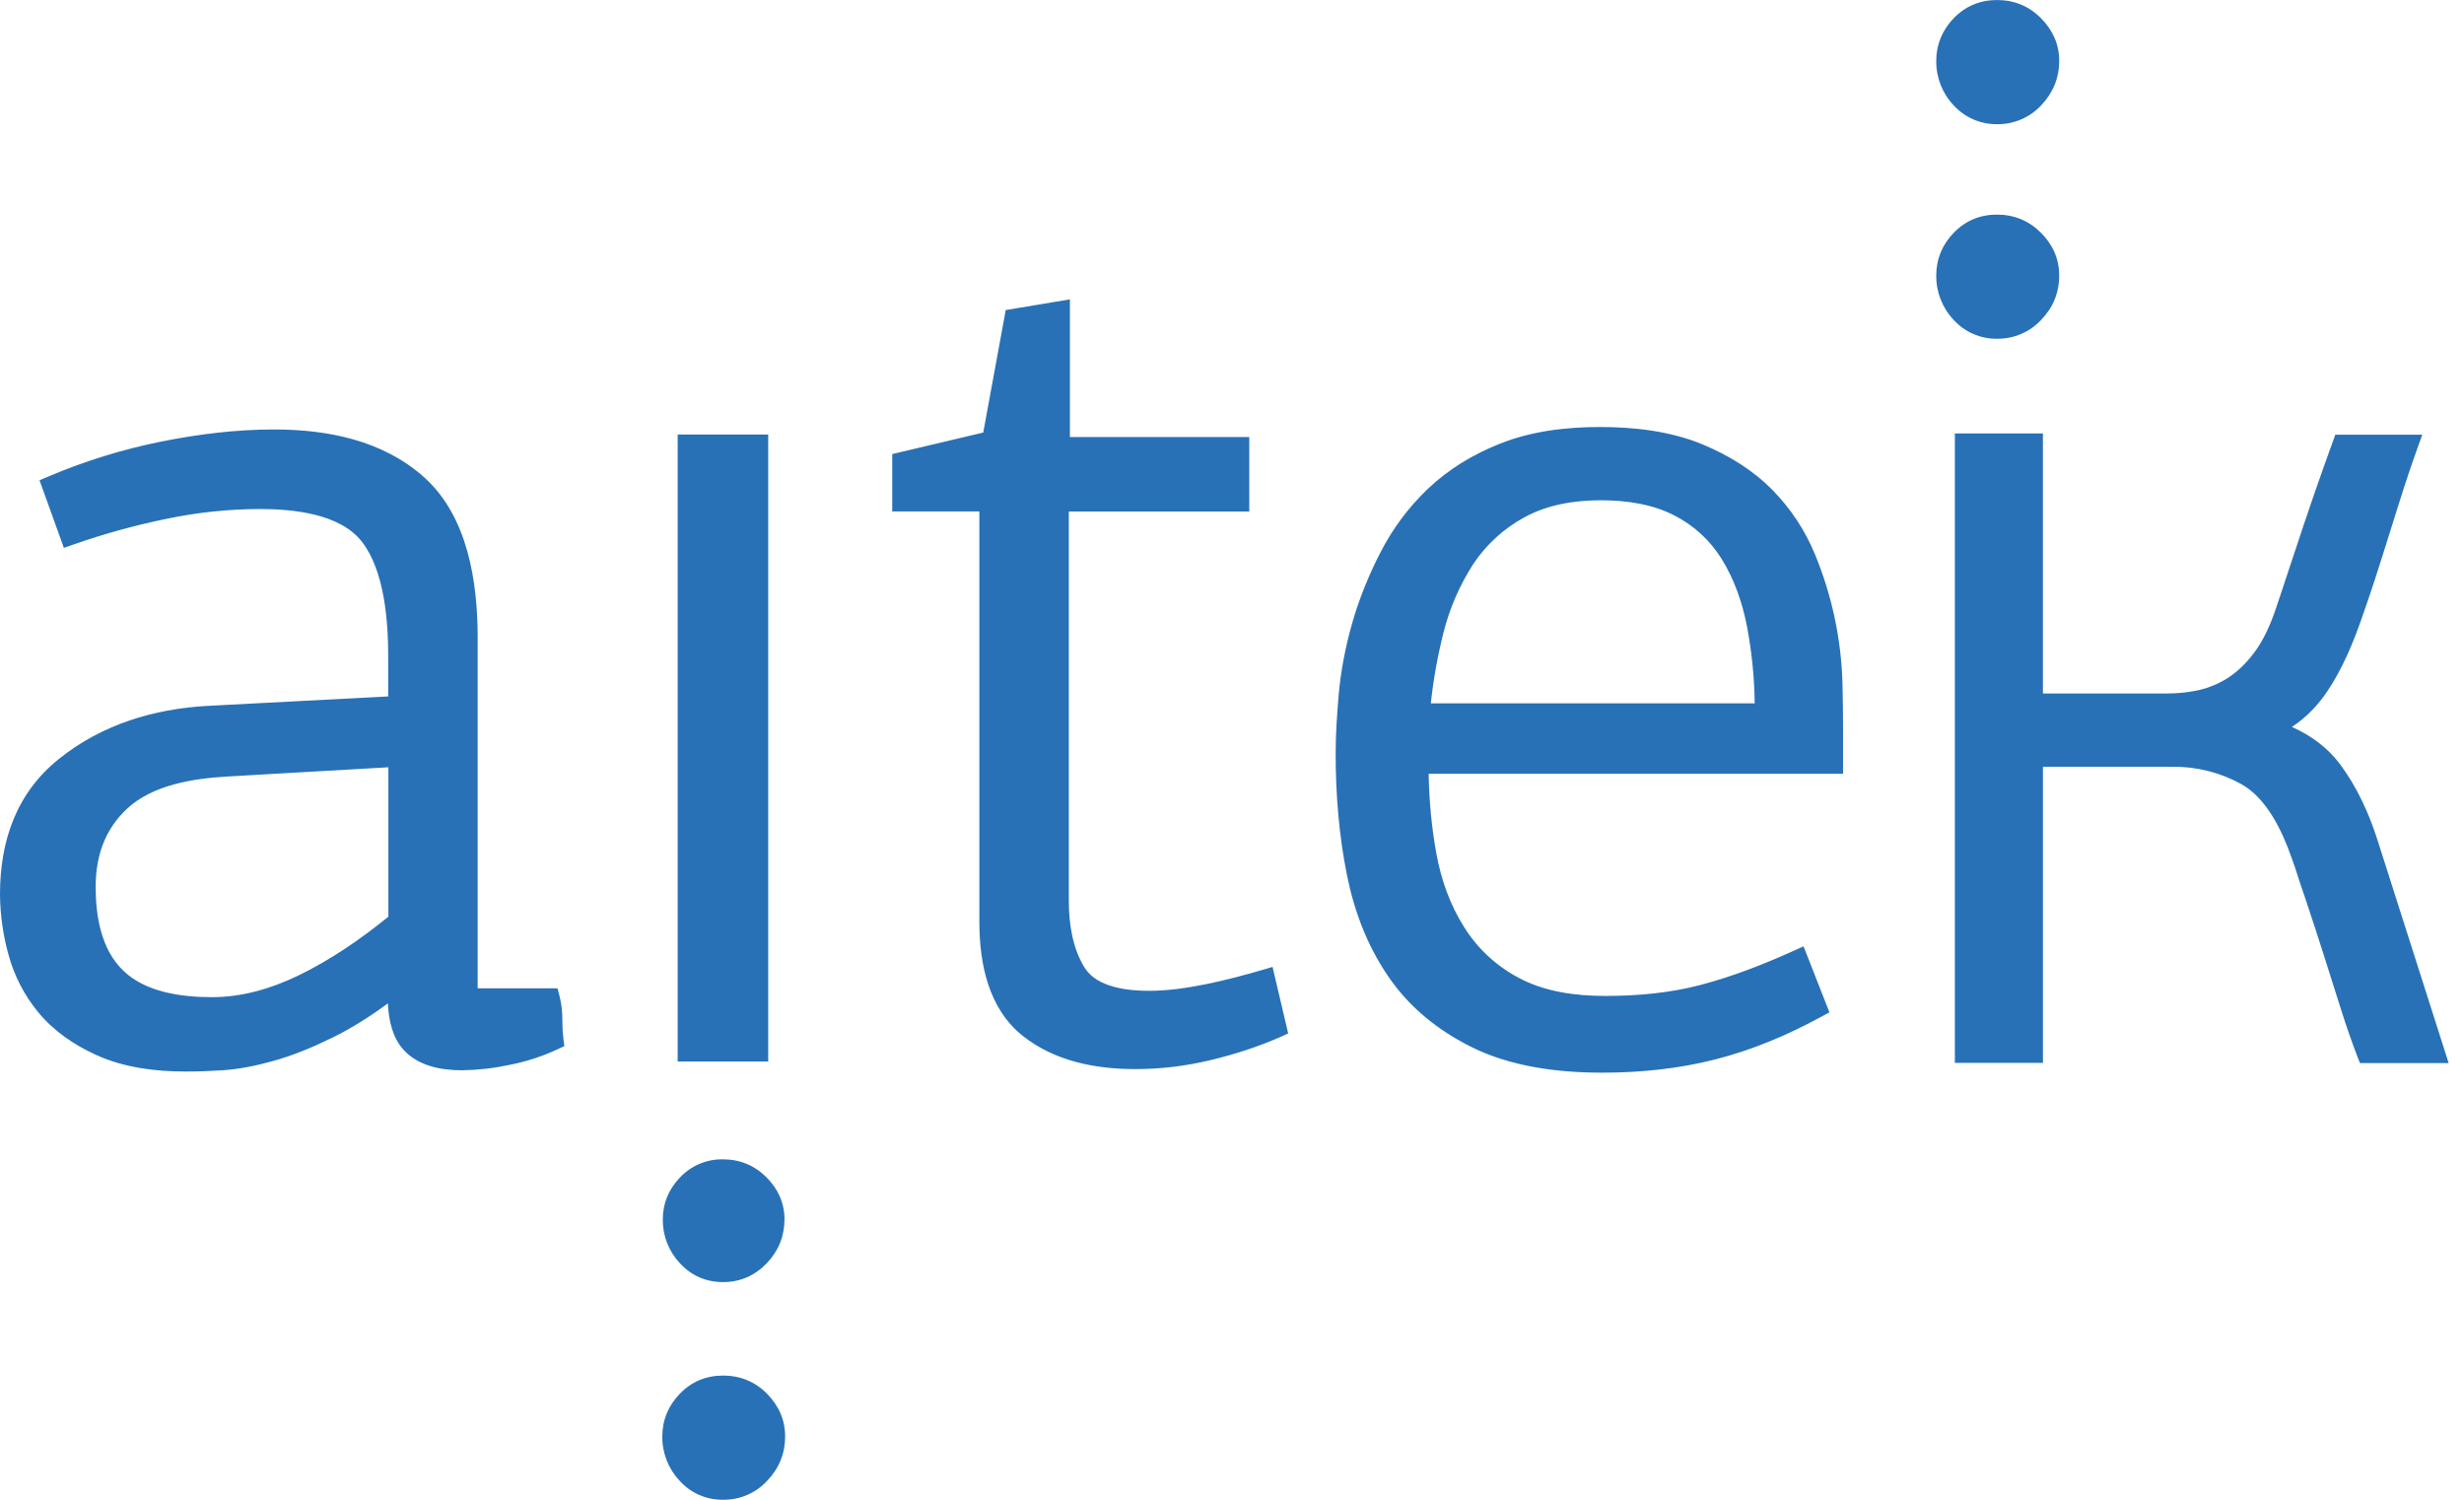
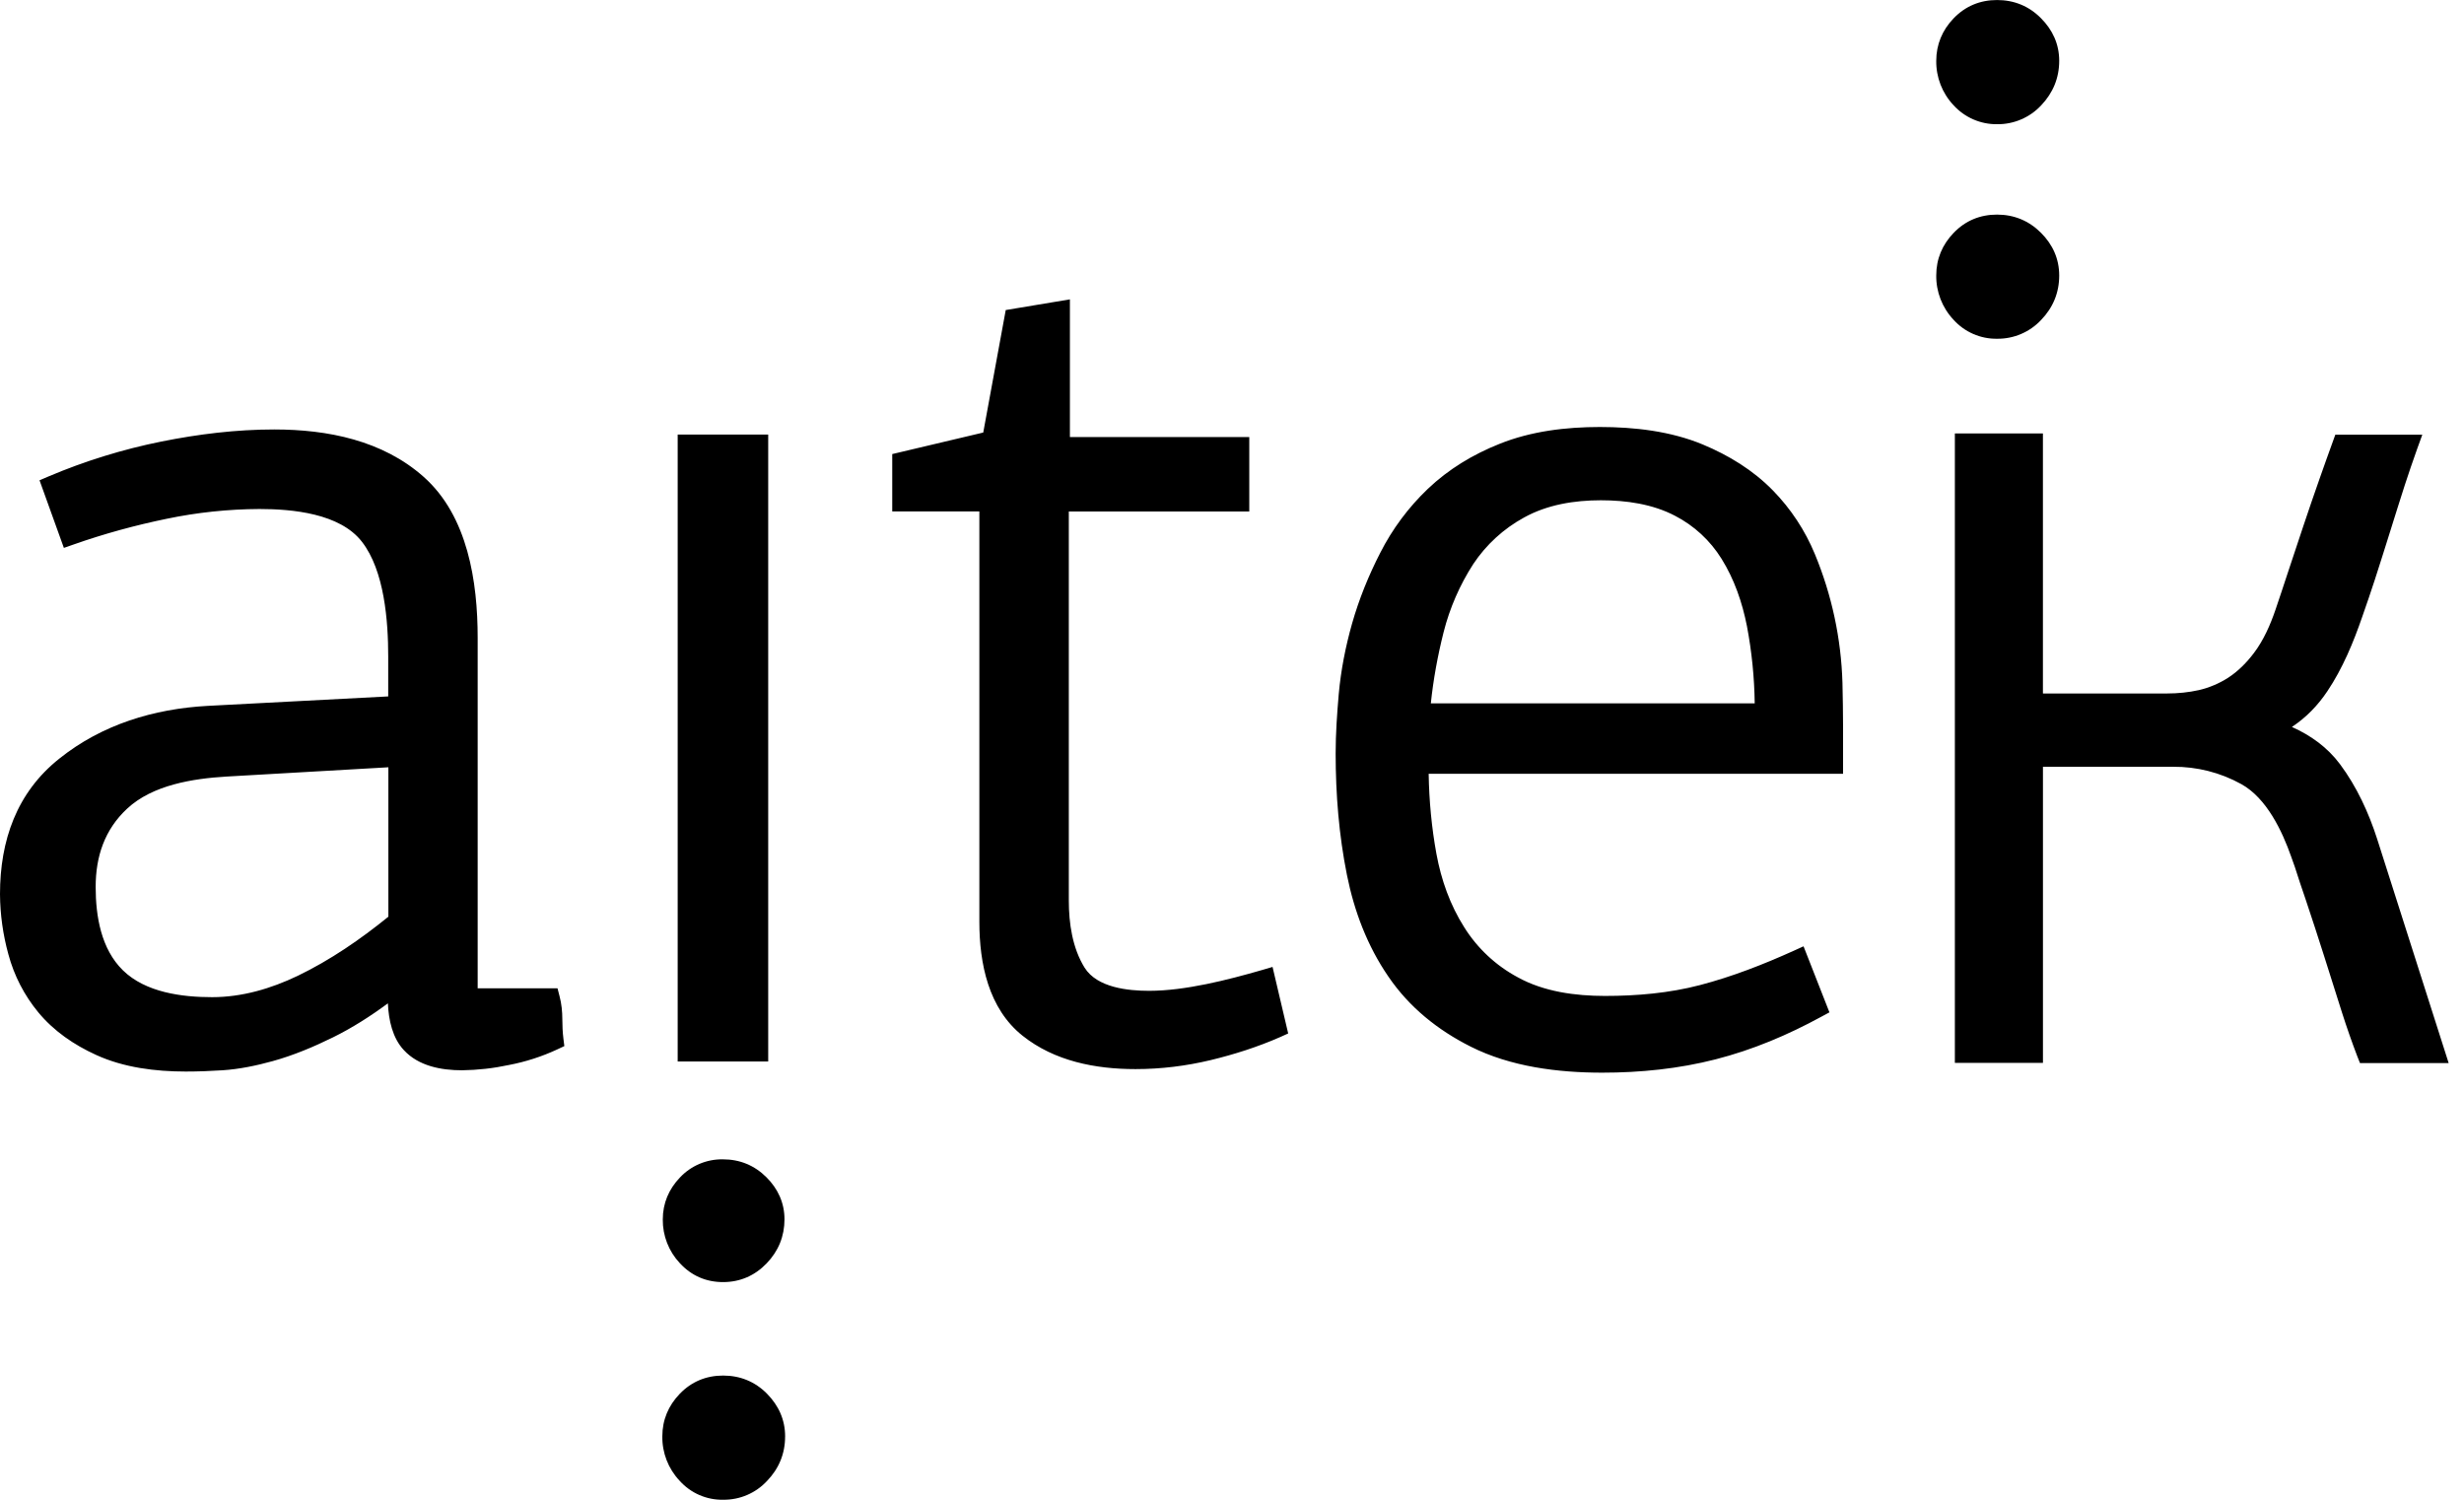
- <svg xmlns="http://www.w3.org/2000/svg" width="92" height="56" fill="none" viewBox="0 0 92 56">
-   <path fill-rule="evenodd" clip-rule="evenodd" d="M53.424 26.263h12.093a16.61 16.61 0 00-.29-2.882c-.174-.88-.469-1.749-.95-2.518a4.452 4.452 0 00-1.736-1.604c-.84-.44-1.829-.579-2.767-.579-.99 0-2.003.162-2.877.648a5.364 5.364 0 00-1.887 1.731 8.576 8.576 0 00-1.111 2.553c-.22.874-.382 1.76-.475 2.651zM14.501 34.23v-5.58l-6.05.347c-1.25.075-2.755.312-3.704 1.198-.84.781-1.175 1.783-1.175 2.923 0 1.094.202 2.316 1.018 3.114.846.828 2.206 1.002 3.329 1.002 1.117 0 2.2-.318 3.201-.799 1.21-.584 2.339-1.36 3.38-2.205zm14.79 11.3c0 .63-.226 1.186-.666 1.643-.44.458-.99.7-1.627.7-.636 0-1.18-.237-1.614-.706a2.346 2.346 0 01-.637-1.632c0-.608.226-1.135.642-1.569a2.152 2.152 0 011.604-.677c.63 0 1.18.226 1.626.672.429.428.672.955.672 1.568zm-3.989-29.303h3.381v23.41h-3.38v-23.41zm14.652.092h6.691v2.779h-6.738v14.524c0 .857.134 1.777.59 2.512.47.747 1.622.863 2.409.863 1.343 0 2.935-.406 4.214-.776l.394-.116.584 2.484-.295.133c-.84.37-1.713.648-2.599.862-.92.22-1.858.336-2.807.336-1.494 0-3.022-.295-4.215-1.245-1.279-1.018-1.615-2.703-1.615-4.254V19.097h-3.253v-2.142l3.398-.804.84-4.574 2.396-.399v5.14h.006zm13.389 12.585c.017.996.11 1.997.29 2.981.179.973.509 1.905 1.041 2.744a5.325 5.325 0 001.998 1.864c.972.538 2.153.695 3.253.695 1.186 0 2.396-.104 3.548-.405 1.198-.313 2.368-.77 3.497-1.28l.37-.168.967 2.466-.301.162c-1.25.683-2.57 1.24-3.948 1.592-1.378.353-2.808.498-4.232.498-1.655 0-3.42-.22-4.914-.972-1.233-.62-2.293-1.47-3.074-2.617-.787-1.146-1.274-2.437-1.546-3.791-.3-1.494-.422-3.016-.422-4.539 0-.74.052-1.482.116-2.223.08-.885.254-1.771.497-2.628.26-.914.62-1.8 1.054-2.645a8.83 8.83 0 011.771-2.38c.776-.74 1.69-1.29 2.68-1.684 1.181-.475 2.484-.63 3.746-.63 1.29 0 2.645.155 3.843.653.973.405 1.882.961 2.617 1.714a7.493 7.493 0 011.569 2.379 13.608 13.608 0 011.03 4.805c.012.55.023 1.105.023 1.66v1.738H53.343v.011zm23.543-18.616c0 .642-.232 1.198-.672 1.655a2.215 2.215 0 01-1.644.706 2.145 2.145 0 01-1.632-.712 2.371 2.371 0 01-.643-1.655c0-.614.226-1.146.649-1.586.44-.458.99-.683 1.62-.683.637 0 1.193.231 1.639.677.44.44.683.972.683 1.598zm-.597 15.606h4.626c.399 0 .804-.04 1.192-.127a3.508 3.508 0 001.083-.458c.376-.243.7-.573.966-.926.36-.475.614-1.054.805-1.615.156-.463.313-.926.463-1.39.191-.578.388-1.163.579-1.742.197-.59.4-1.18.608-1.771.162-.457.324-.92.492-1.378l.092-.255h3.248l-.191.527c-.162.446-.313.903-.463 1.355-.191.585-.37 1.175-.556 1.76-.185.59-.37 1.18-.562 1.771-.15.463-.306.915-.468 1.378-.33.96-.736 1.939-1.303 2.784-.359.538-.799.99-1.326 1.337.701.313 1.326.759 1.8 1.395.62.834 1.066 1.8 1.384 2.79l2.669 8.365h-3.311l-.099-.249a31.51 31.51 0 01-.567-1.62c-.226-.707-.451-1.413-.671-2.12-.226-.711-.458-1.423-.695-2.13-.139-.399-.272-.804-.4-1.203L85.552 32c-.341-.973-.92-2.194-1.864-2.72a5.17 5.17 0 00-2.552-.649h-4.857v11.056H72.99V16.185h3.288v9.708h.011zm.597-23.624c0 .643-.232 1.198-.672 1.662a2.215 2.215 0 01-1.644.706 2.165 2.165 0 01-1.632-.712 2.371 2.371 0 01-.643-1.656c0-.608.226-1.146.649-1.586.44-.457.99-.683 1.62-.683.637 0 1.193.226 1.639.677.44.44.683.973.683 1.592zM29.314 53.64c0 .642-.232 1.197-.672 1.655A2.194 2.194 0 0127 56a2.124 2.124 0 01-1.627-.712 2.361 2.361 0 01-.643-1.656c0-.613.226-1.146.649-1.586.44-.457.99-.683 1.62-.683.637 0 1.193.226 1.639.678.434.44.677.972.677 1.597zM17.835 36.902h2.981l.076.295c.075.284.104.573.104.863 0 .237.011.48.04.718l.035.283-.26.122a7.7 7.7 0 01-1.812.584 8.888 8.888 0 01-1.749.197c-.775 0-1.62-.156-2.17-.752-.423-.452-.568-1.112-.597-1.748-.648.48-1.337.92-2.055 1.273-.717.353-1.476.672-2.251.886-.608.168-1.24.3-1.87.341-.458.03-.915.047-1.372.047-1.123 0-2.31-.145-3.346-.62-.828-.376-1.58-.891-2.16-1.592a5.727 5.727 0 01-1.116-2.165A8.689 8.689 0 010 33.39c0-2.003.62-3.797 2.217-5.065 1.592-1.273 3.525-1.858 5.54-1.968l6.738-.353v-1.488c0-1.32-.139-3.207-.984-4.29-.822-1.059-2.6-1.22-3.826-1.22a17.39 17.39 0 00-3.456.364c-1.181.243-2.345.561-3.48.961l-.364.127-.909-2.524.336-.144a21.789 21.789 0 014.214-1.303c1.384-.278 2.802-.451 4.214-.451 1.997 0 4.052.41 5.58 1.771 1.65 1.465 2.015 3.919 2.015 6.009v13.088z" fill="#2871B6" />
+ <svg xmlns="http://www.w3.org/2000/svg" width="92" height="56" viewBox="0 0 92 56">
+   <path fill-rule="evenodd" clip-rule="evenodd" d="M53.424 26.263h12.093a16.61 16.61 0 00-.29-2.882c-.174-.88-.469-1.749-.95-2.518a4.452 4.452 0 00-1.736-1.604c-.84-.44-1.829-.579-2.767-.579-.99 0-2.003.162-2.877.648a5.364 5.364 0 00-1.887 1.731 8.576 8.576 0 00-1.111 2.553c-.22.874-.382 1.76-.475 2.651zM14.501 34.23v-5.58l-6.05.347c-1.25.075-2.755.312-3.704 1.198-.84.781-1.175 1.783-1.175 2.923 0 1.094.202 2.316 1.018 3.114.846.828 2.206 1.002 3.329 1.002 1.117 0 2.2-.318 3.201-.799 1.21-.584 2.339-1.36 3.38-2.205zm14.79 11.3c0 .63-.226 1.186-.666 1.643-.44.458-.99.7-1.627.7-.636 0-1.18-.237-1.614-.706a2.346 2.346 0 01-.637-1.632c0-.608.226-1.135.642-1.569a2.152 2.152 0 011.604-.677c.63 0 1.18.226 1.626.672.429.428.672.955.672 1.568zm-3.989-29.303h3.381v23.41h-3.38v-23.41zm14.652.092h6.691v2.779h-6.738v14.524c0 .857.134 1.777.59 2.512.47.747 1.622.863 2.409.863 1.343 0 2.935-.406 4.214-.776l.394-.116.584 2.484-.295.133c-.84.37-1.713.648-2.599.862-.92.22-1.858.336-2.807.336-1.494 0-3.022-.295-4.215-1.245-1.279-1.018-1.615-2.703-1.615-4.254V19.097h-3.253v-2.142l3.398-.804.84-4.574 2.396-.399v5.14h.006zm13.389 12.585c.017.996.11 1.997.29 2.981.179.973.509 1.905 1.041 2.744a5.325 5.325 0 001.998 1.864c.972.538 2.153.695 3.253.695 1.186 0 2.396-.104 3.548-.405 1.198-.313 2.368-.77 3.497-1.28l.37-.168.967 2.466-.301.162c-1.25.683-2.57 1.24-3.948 1.592-1.378.353-2.808.498-4.232.498-1.655 0-3.42-.22-4.914-.972-1.233-.62-2.293-1.47-3.074-2.617-.787-1.146-1.274-2.437-1.546-3.791-.3-1.494-.422-3.016-.422-4.539 0-.74.052-1.482.116-2.223.08-.885.254-1.771.497-2.628.26-.914.62-1.8 1.054-2.645a8.83 8.83 0 011.771-2.38c.776-.74 1.69-1.29 2.68-1.684 1.181-.475 2.484-.63 3.746-.63 1.29 0 2.645.155 3.843.653.973.405 1.882.961 2.617 1.714a7.493 7.493 0 011.569 2.379 13.608 13.608 0 011.03 4.805c.012.55.023 1.105.023 1.66v1.738H53.343v.011zm23.543-18.616c0 .642-.232 1.198-.672 1.655a2.215 2.215 0 01-1.644.706 2.145 2.145 0 01-1.632-.712 2.371 2.371 0 01-.643-1.655c0-.614.226-1.146.649-1.586.44-.458.99-.683 1.62-.683.637 0 1.193.231 1.639.677.44.44.683.972.683 1.598zm-.597 15.606h4.626c.399 0 .804-.04 1.192-.127a3.508 3.508 0 001.083-.458c.376-.243.7-.573.966-.926.36-.475.614-1.054.805-1.615.156-.463.313-.926.463-1.39.191-.578.388-1.163.579-1.742.197-.59.4-1.18.608-1.771.162-.457.324-.92.492-1.378l.092-.255h3.248l-.191.527c-.162.446-.313.903-.463 1.355-.191.585-.37 1.175-.556 1.76-.185.59-.37 1.18-.562 1.771-.15.463-.306.915-.468 1.378-.33.96-.736 1.939-1.303 2.784-.359.538-.799.99-1.326 1.337.701.313 1.326.759 1.8 1.395.62.834 1.066 1.8 1.384 2.79l2.669 8.365h-3.311l-.099-.249a31.51 31.51 0 01-.567-1.62c-.226-.707-.451-1.413-.671-2.12-.226-.711-.458-1.423-.695-2.13-.139-.399-.272-.804-.4-1.203L85.552 32c-.341-.973-.92-2.194-1.864-2.72a5.17 5.17 0 00-2.552-.649h-4.857v11.056H72.99V16.185h3.288v9.708h.011zm.597-23.624c0 .643-.232 1.198-.672 1.662a2.215 2.215 0 01-1.644.706 2.165 2.165 0 01-1.632-.712 2.371 2.371 0 01-.643-1.656c0-.608.226-1.146.649-1.586.44-.457.99-.683 1.62-.683.637 0 1.193.226 1.639.677.44.44.683.973.683 1.592zM29.314 53.64c0 .642-.232 1.197-.672 1.655A2.194 2.194 0 0127 56a2.124 2.124 0 01-1.627-.712 2.361 2.361 0 01-.643-1.656c0-.613.226-1.146.649-1.586.44-.457.99-.683 1.62-.683.637 0 1.193.226 1.639.678.434.44.677.972.677 1.597zM17.835 36.902h2.981l.076.295c.075.284.104.573.104.863 0 .237.011.48.04.718l.035.283-.26.122a7.7 7.7 0 01-1.812.584 8.888 8.888 0 01-1.749.197c-.775 0-1.62-.156-2.17-.752-.423-.452-.568-1.112-.597-1.748-.648.48-1.337.92-2.055 1.273-.717.353-1.476.672-2.251.886-.608.168-1.24.3-1.87.341-.458.03-.915.047-1.372.047-1.123 0-2.31-.145-3.346-.62-.828-.376-1.58-.891-2.16-1.592a5.727 5.727 0 01-1.116-2.165A8.689 8.689 0 010 33.39c0-2.003.62-3.797 2.217-5.065 1.592-1.273 3.525-1.858 5.54-1.968l6.738-.353v-1.488c0-1.32-.139-3.207-.984-4.29-.822-1.059-2.6-1.22-3.826-1.22a17.39 17.39 0 00-3.456.364c-1.181.243-2.345.561-3.48.961l-.364.127-.909-2.524.336-.144a21.789 21.789 0 014.214-1.303c1.384-.278 2.802-.451 4.214-.451 1.997 0 4.052.41 5.58 1.771 1.65 1.465 2.015 3.919 2.015 6.009v13.088z" />
</svg>
